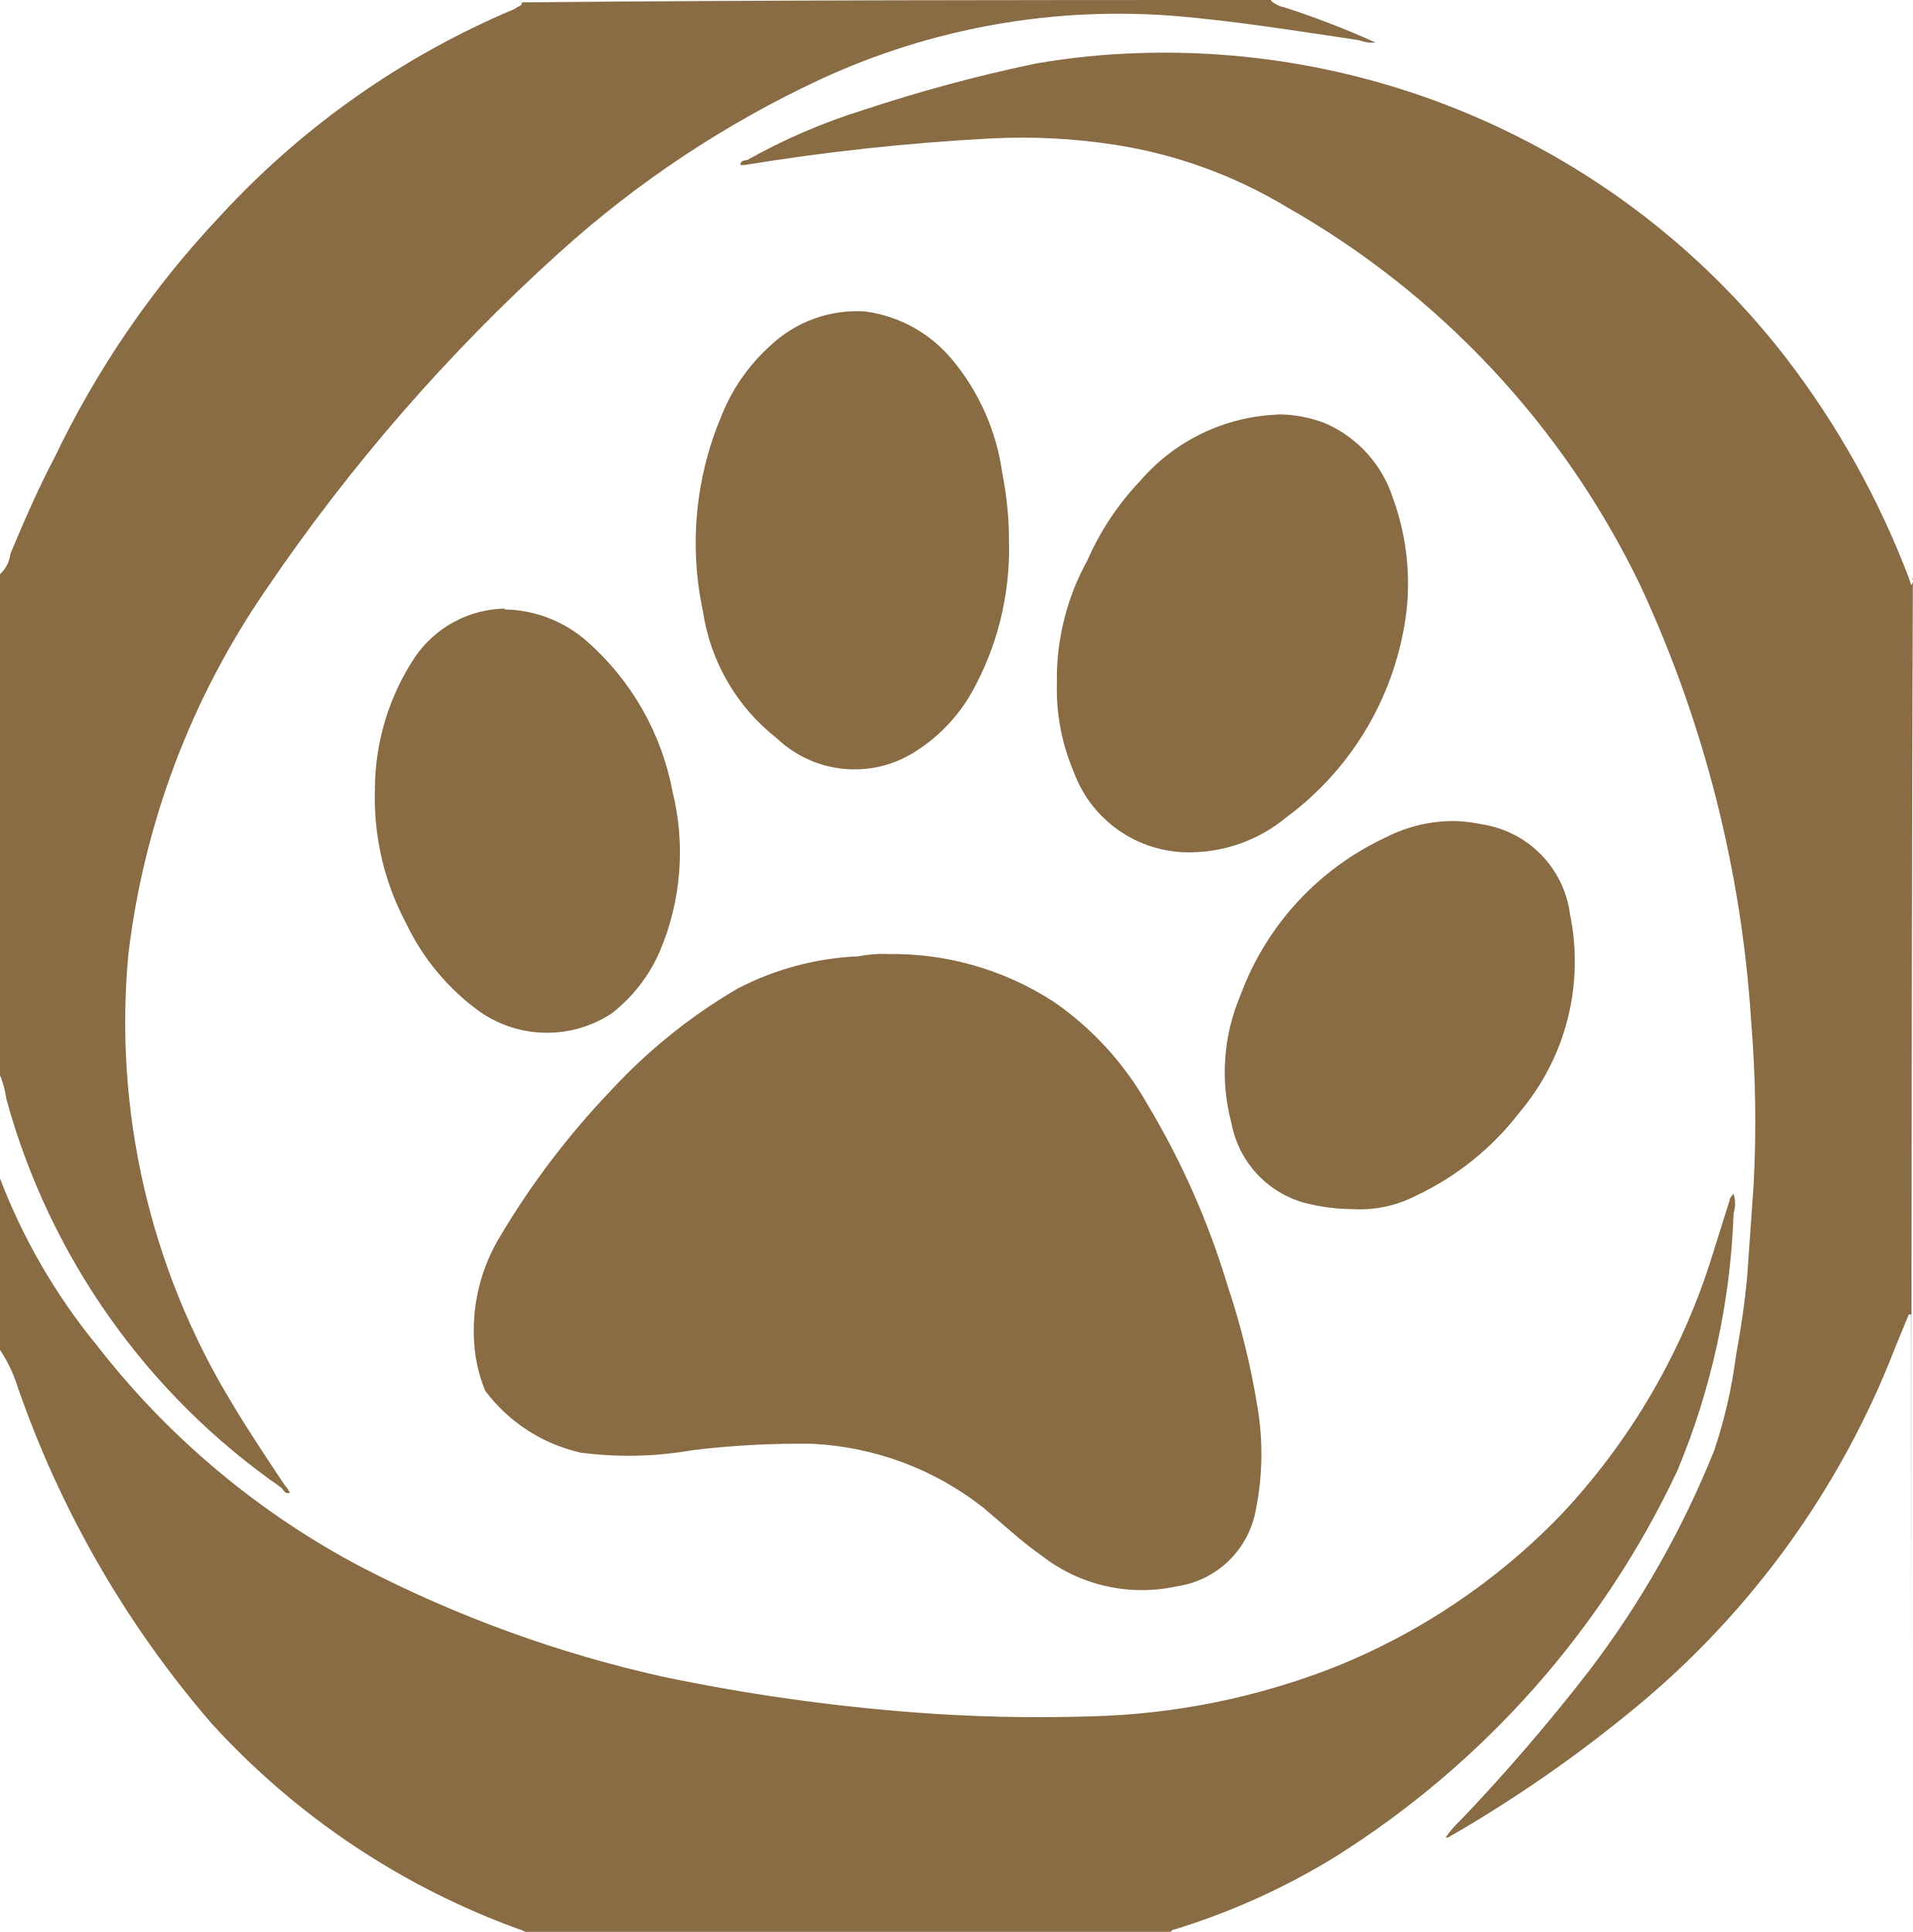
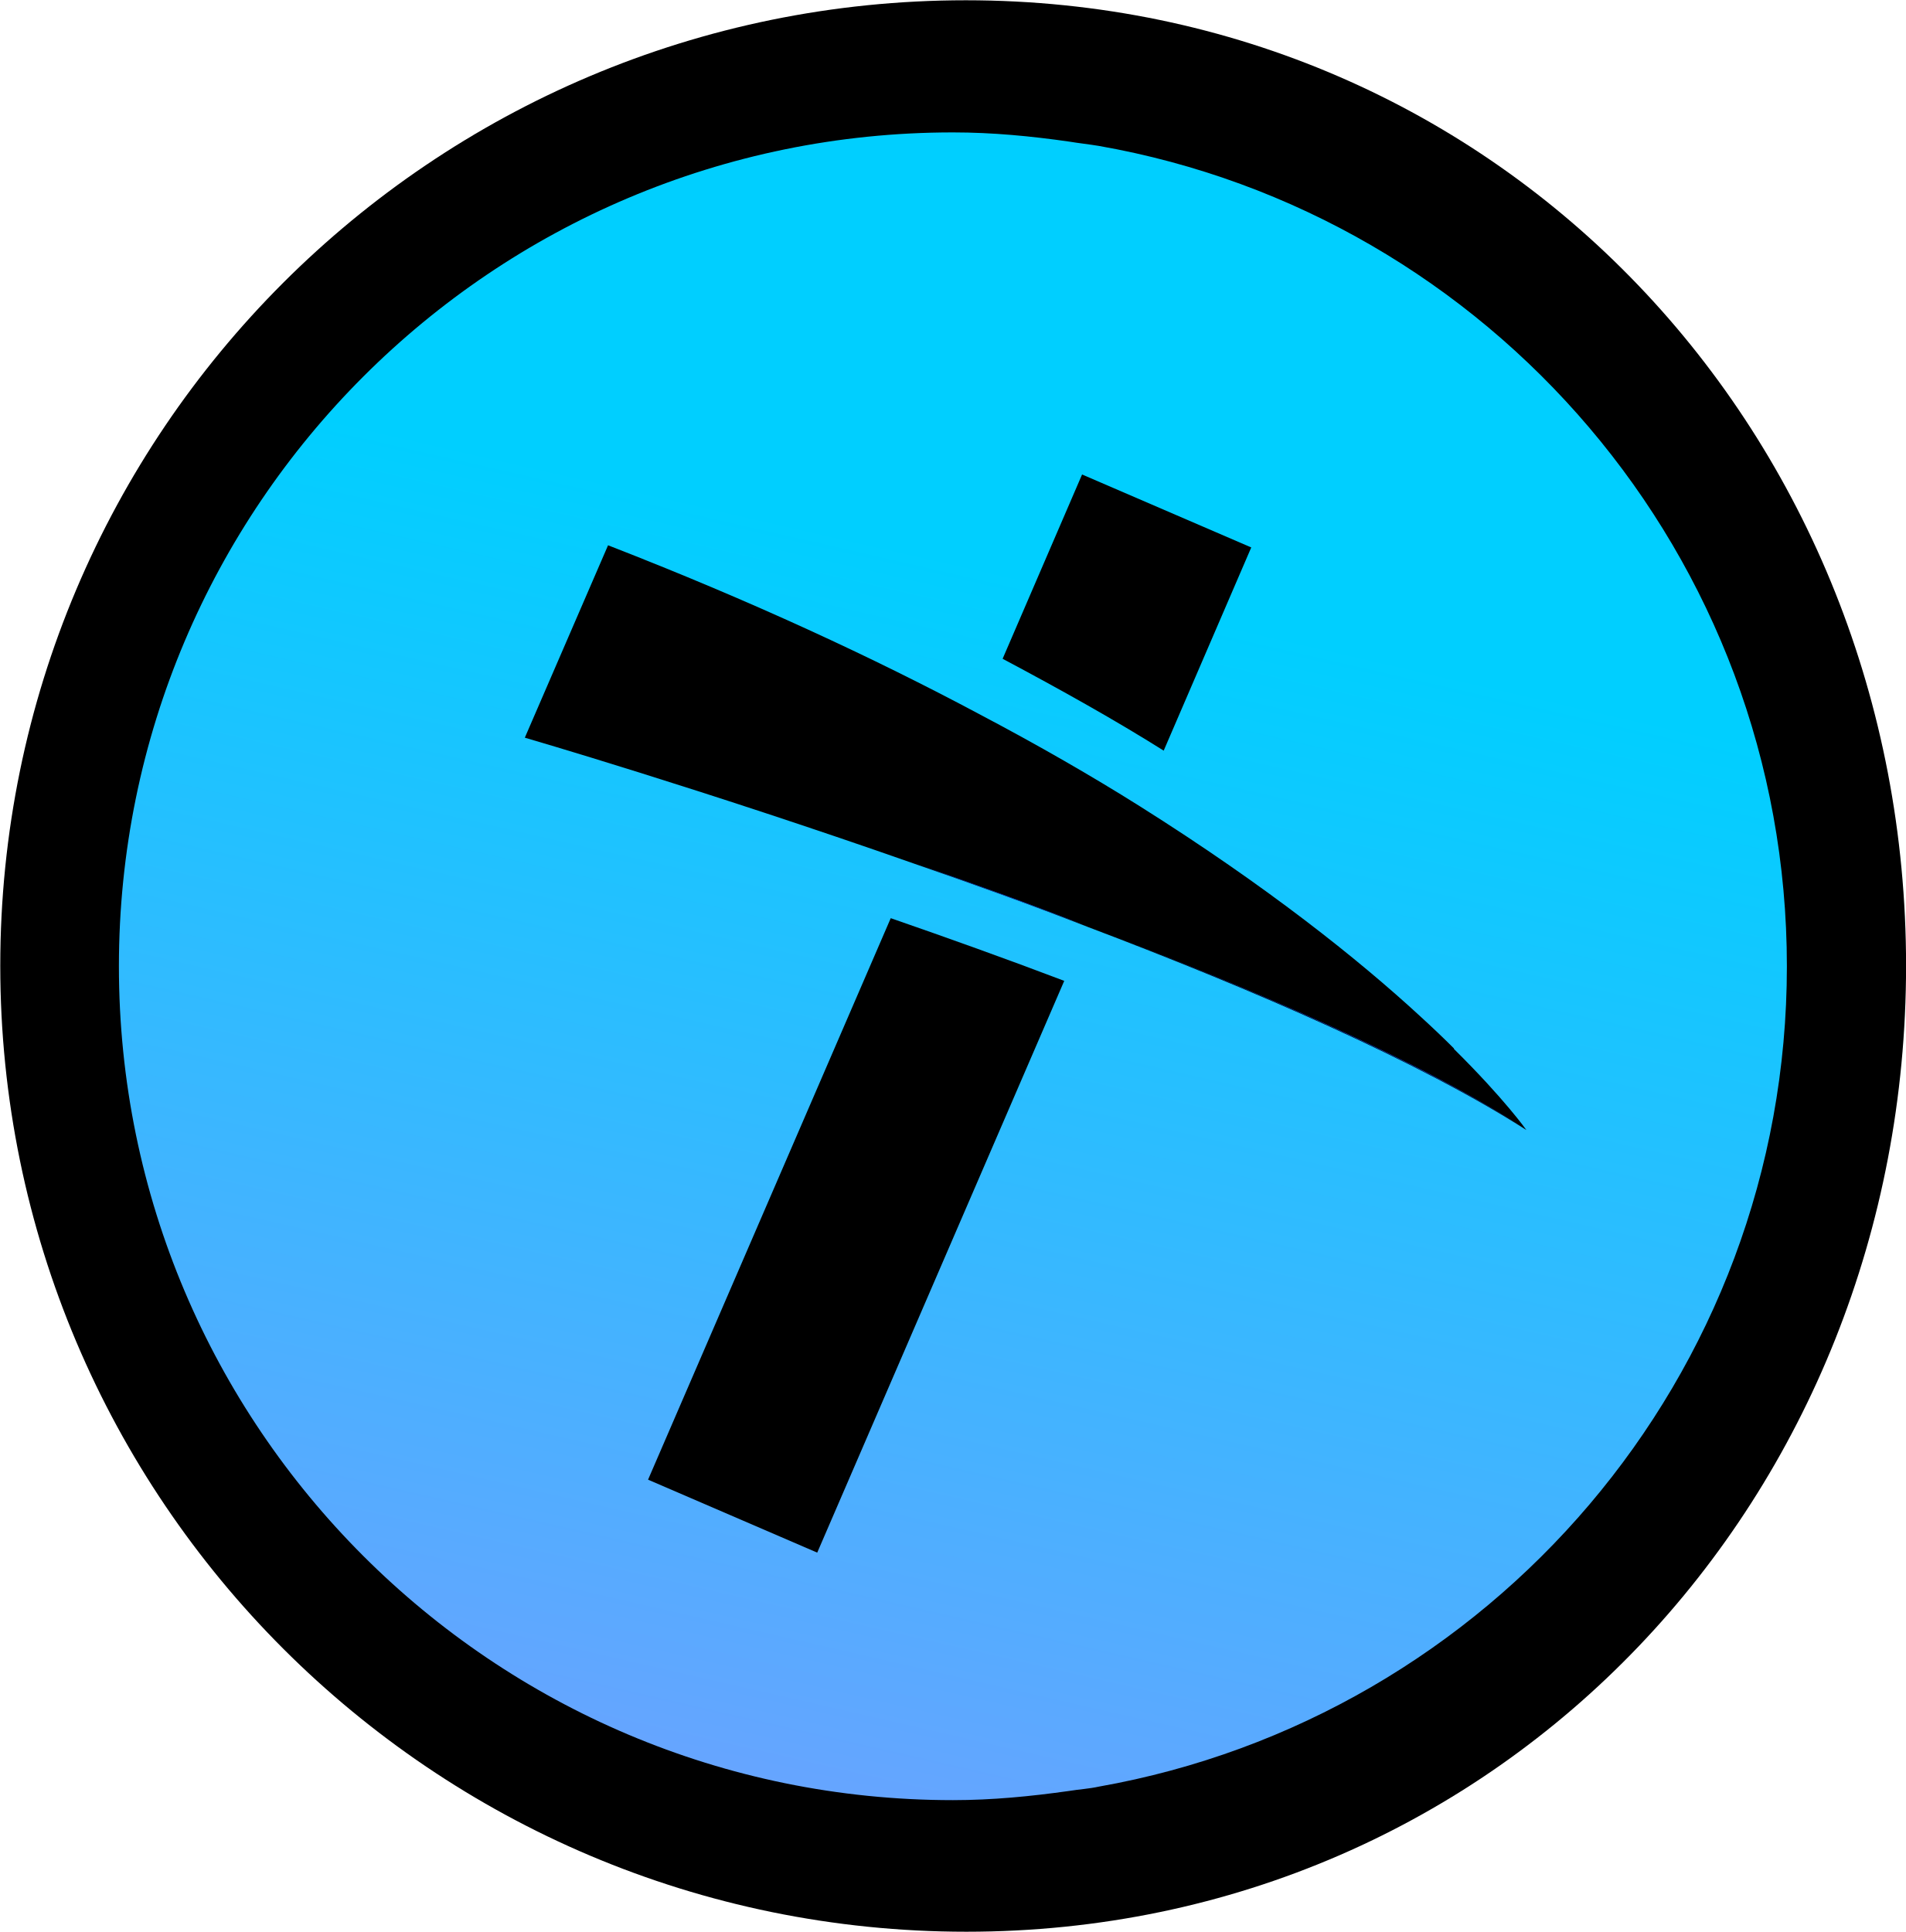
- <svg xmlns="http://www.w3.org/2000/svg" width="28.126" height="28.399" viewBox="0 0 28.126 28.399">
-   <path id="Icon_simple-furrynetwork" data-name="Icon simple-furrynetwork" d="M18.852,0C15.162,0,11.5,0,7.841.035c0,.059-.071.059-.106.095A12.419,12.419,0,0,0,3.406,3.171,13.921,13.921,0,0,0,.969,6.721c-.237.45-.449.935-.651,1.42a.482.482,0,0,1-.154.3V15.8a1.558,1.558,0,0,1,.095.355A10.247,10.247,0,0,0,4.3,21.867c.035.036.059.106.13.071-.035-.035-.035-.071-.071-.095-.284-.426-.544-.816-.792-1.231a10.772,10.772,0,0,1-1.514-6.591A11.943,11.943,0,0,1,4.08,8.662,27.3,27.3,0,0,1,8.385,3.716,15.434,15.434,0,0,1,12.241,1.16,10.428,10.428,0,0,1,17.469.237c.828.071,1.644.2,2.448.319l.225.035a.6.6,0,0,0,.248.035A12.626,12.626,0,0,0,19.042.106a.4.4,0,0,1-.189-.095ZM16.889.781a10.774,10.774,0,0,0-1.5.154,23,23,0,0,0-2.543.686,8.833,8.833,0,0,0-1.7.734c-.024,0-.095,0-.095.071h.059a33.244,33.244,0,0,1,3.607-.39,8.889,8.889,0,0,1,1.857.095,6.947,6.947,0,0,1,2.507.911,12.777,12.777,0,0,1,5.2,5.561,17.921,17.921,0,0,1,1.632,6.425,17.826,17.826,0,0,1,.035,2.39l-.095,1.349c-.035.39-.095.781-.166,1.171a7.221,7.221,0,0,1-.319,1.384,13.846,13.846,0,0,1-1.833,3.23,28.077,28.077,0,0,1-1.892,2.2,1.542,1.542,0,0,0-.225.26c.071,0,.071-.035.095-.035a19.8,19.8,0,0,0,2.732-1.905,12.862,12.862,0,0,0,3.785-5.266l.2-.485h.035v6.946c0,.024,0-10.851.024-17.749a.113.113,0,0,1-.024.083L28.232,8.5a12.722,12.722,0,0,0-1.8-3.23A11.55,11.55,0,0,0,16.889.781ZM28.279,8.52l.012-.024V8.52ZM12.9,4.579a1.853,1.853,0,0,0-1.407.5,2.757,2.757,0,0,0-.733,1.065,4.788,4.788,0,0,0-.26,2.84,2.91,2.91,0,0,0,1.088,1.87,1.657,1.657,0,0,0,1.963.237,2.459,2.459,0,0,0,.9-.911A4.3,4.3,0,0,0,15,7.987,5.169,5.169,0,0,0,14.9,6.946a3.314,3.314,0,0,0-.733-1.657,2,2,0,0,0-1.277-.71Zm6.056,1.515a2.814,2.814,0,0,0-2.034.982,4.044,4.044,0,0,0-.769,1.16,3.6,3.6,0,0,0-.449,1.81,3.111,3.111,0,0,0,.248,1.3,1.8,1.8,0,0,0,1.7,1.183,2.239,2.239,0,0,0,1.419-.509,4.438,4.438,0,0,0,1.774-3.041,3.66,3.66,0,0,0-.2-1.657,1.8,1.8,0,0,0-.97-1.089,1.9,1.9,0,0,0-.71-.142ZM7.581,8.946a1.634,1.634,0,0,0-1.313.71A3.525,3.525,0,0,0,5.677,11.6a3.927,3.927,0,0,0,.461,1.976,3.405,3.405,0,0,0,1.088,1.3,1.733,1.733,0,0,0,1.928.024,2.328,2.328,0,0,0,.71-.911,3.724,3.724,0,0,0,.189-2.355A3.905,3.905,0,0,0,8.8,9.431a1.884,1.884,0,0,0-1.218-.473Zm14.027,3.124a2.175,2.175,0,0,0-1.064.237A4.141,4.141,0,0,0,18.4,14.637a2.888,2.888,0,0,0-.13,1.87,1.5,1.5,0,0,0,1.064,1.171,2.849,2.849,0,0,0,.71.095,1.8,1.8,0,0,0,.946-.2,4.137,4.137,0,0,0,1.514-1.219,3.433,3.433,0,0,0,.745-2.911,1.538,1.538,0,0,0-1.289-1.325,2.211,2.211,0,0,0-.355-.047ZM13.2,14.022a1.88,1.88,0,0,0-.414.035,4.233,4.233,0,0,0-1.774.473,8.1,8.1,0,0,0-1.857,1.491A11.915,11.915,0,0,0,7.51,18.187a2.657,2.657,0,0,0-.378,1.455,2.218,2.218,0,0,0,.166.8,2.416,2.416,0,0,0,1.407.911,5.4,5.4,0,0,0,1.632-.035,12.932,12.932,0,0,1,1.774-.095,4.413,4.413,0,0,1,2.507.935c.284.237.544.485.863.71a2.4,2.4,0,0,0,1.987.45A1.382,1.382,0,0,0,18.628,22.2a4.141,4.141,0,0,0,.024-1.526,11.2,11.2,0,0,0-.438-1.775,11.777,11.777,0,0,0-1.183-2.674,4.558,4.558,0,0,0-1.36-1.491,4.351,4.351,0,0,0-2.472-.71ZM.165,17.323v2.52a2.1,2.1,0,0,1,.26.544,15.148,15.148,0,0,0,2.85,4.946,11.354,11.354,0,0,0,4.53,3.029c.035,0,.059.035.095.035h9.474c.035-.035.035-.035.059-.035A10.264,10.264,0,0,0,19.787,27.3a13.487,13.487,0,0,0,5.039-5.68,10.813,10.813,0,0,0,.828-3.787.474.474,0,0,0,0-.284c-.024.024-.059.059-.059.095l-.26.828a9.81,9.81,0,0,1-2.212,3.787,9.556,9.556,0,0,1-3.371,2.26,10.518,10.518,0,0,1-3.536.71,24.108,24.108,0,0,1-2.626-.059,28.776,28.776,0,0,1-3.667-.521,18.3,18.3,0,0,1-4.435-1.609,12.006,12.006,0,0,1-3.9-3.266A8.876,8.876,0,0,1,.165,17.323Z" transform="translate(-0.165)" fill="#896c44" />
+ <svg xmlns="http://www.w3.org/2000/svg" id="Layer_2" viewBox="0 0 35.26 35.75">
+   <defs>
+     <style>.cls-1,.cls-2{fill:none;}.cls-3{fill:url(#linear-gradient);}.cls-4{fill:#1250ff;}.cls-2{stroke:#000;stroke-miterlimit:10;stroke-width:4.89px;}</style>
+     <linearGradient id="linear-gradient" x1="10.62" y1="48.41" x2="19.27" y2="10.72" gradientUnits="userSpaceOnUse">
+       <stop offset="0" stop-color="#ad87ff" />
+       <stop offset="1" stop-color="#00cfff" />
+     </linearGradient>
+   </defs>
+   <g id="Layer_1-2">
+     <path class="cls-2" d="m2.45,17.87c0,8.52,6.91,15.43,15.43,15.43s14.94-6.91,14.94-15.43S26.39,2.45,17.87,2.45,2.45,9.35,2.45,17.87Z" />
+     <path class="cls-3" d="m20.33,2.7c-.18-.03-.37-.05-.55-.08-.7-.1-1.41-.17-2.15-.17-8.52,0-15.43,6.91-15.43,15.43s6.91,15.43,15.43,15.43c.73,0,1.44-.07,2.15-.17.18-.03.37-.04.55-.08,7.23-1.28,12.73-7.58,12.73-15.18S27.56,3.97,20.33,2.7Z" />
+     <path class="cls-1" d="m28.24,20.9s-.4-.57-1.34-1.5c.94.93,1.34,1.5,1.34,1.5h0Z" />
+     <path d="m11.99,27.38l3.13,1.35,4.57-10.58c-1.08-.41-2.17-.8-3.21-1.16l-4.49,10.39Z" />
+     <path d="m23.15,10.13l-3.13-1.35-1.47,3.41c1.09.58,2.09,1.14,2.98,1.7l1.62-3.76Z" />
+     <path d="m26.9,19.4c-.19-.19-.4-.39-.63-.6-1.14-1.05-2.83-2.4-5.18-3.88-.89-.56-1.88-1.13-2.98-1.71-1.95-1.04-4.21-2.09-6.86-3.12l-1.54,3.56s3.27.95,7.2,2.33c1.04.36,2.13.75,3.21,1.17,3.09,1.17,6.17,2.51,8.12,3.76,0,0-.4-.57-1.34-1.5Z" />
+     <path class="cls-4" d="m20.12,17.14c3.09,1.17,6.17,2.51,8.12,3.76h0c-1.94-1.26-5.02-2.59-8.12-3.76h0Z" />
+     <path class="cls-4" d="m16.91,15.97h0c1.04.36,2.13.75,3.21,1.17h0c-1.08-.41-2.17-.8-3.21-1.17Z" />
+   </g>
</svg>
